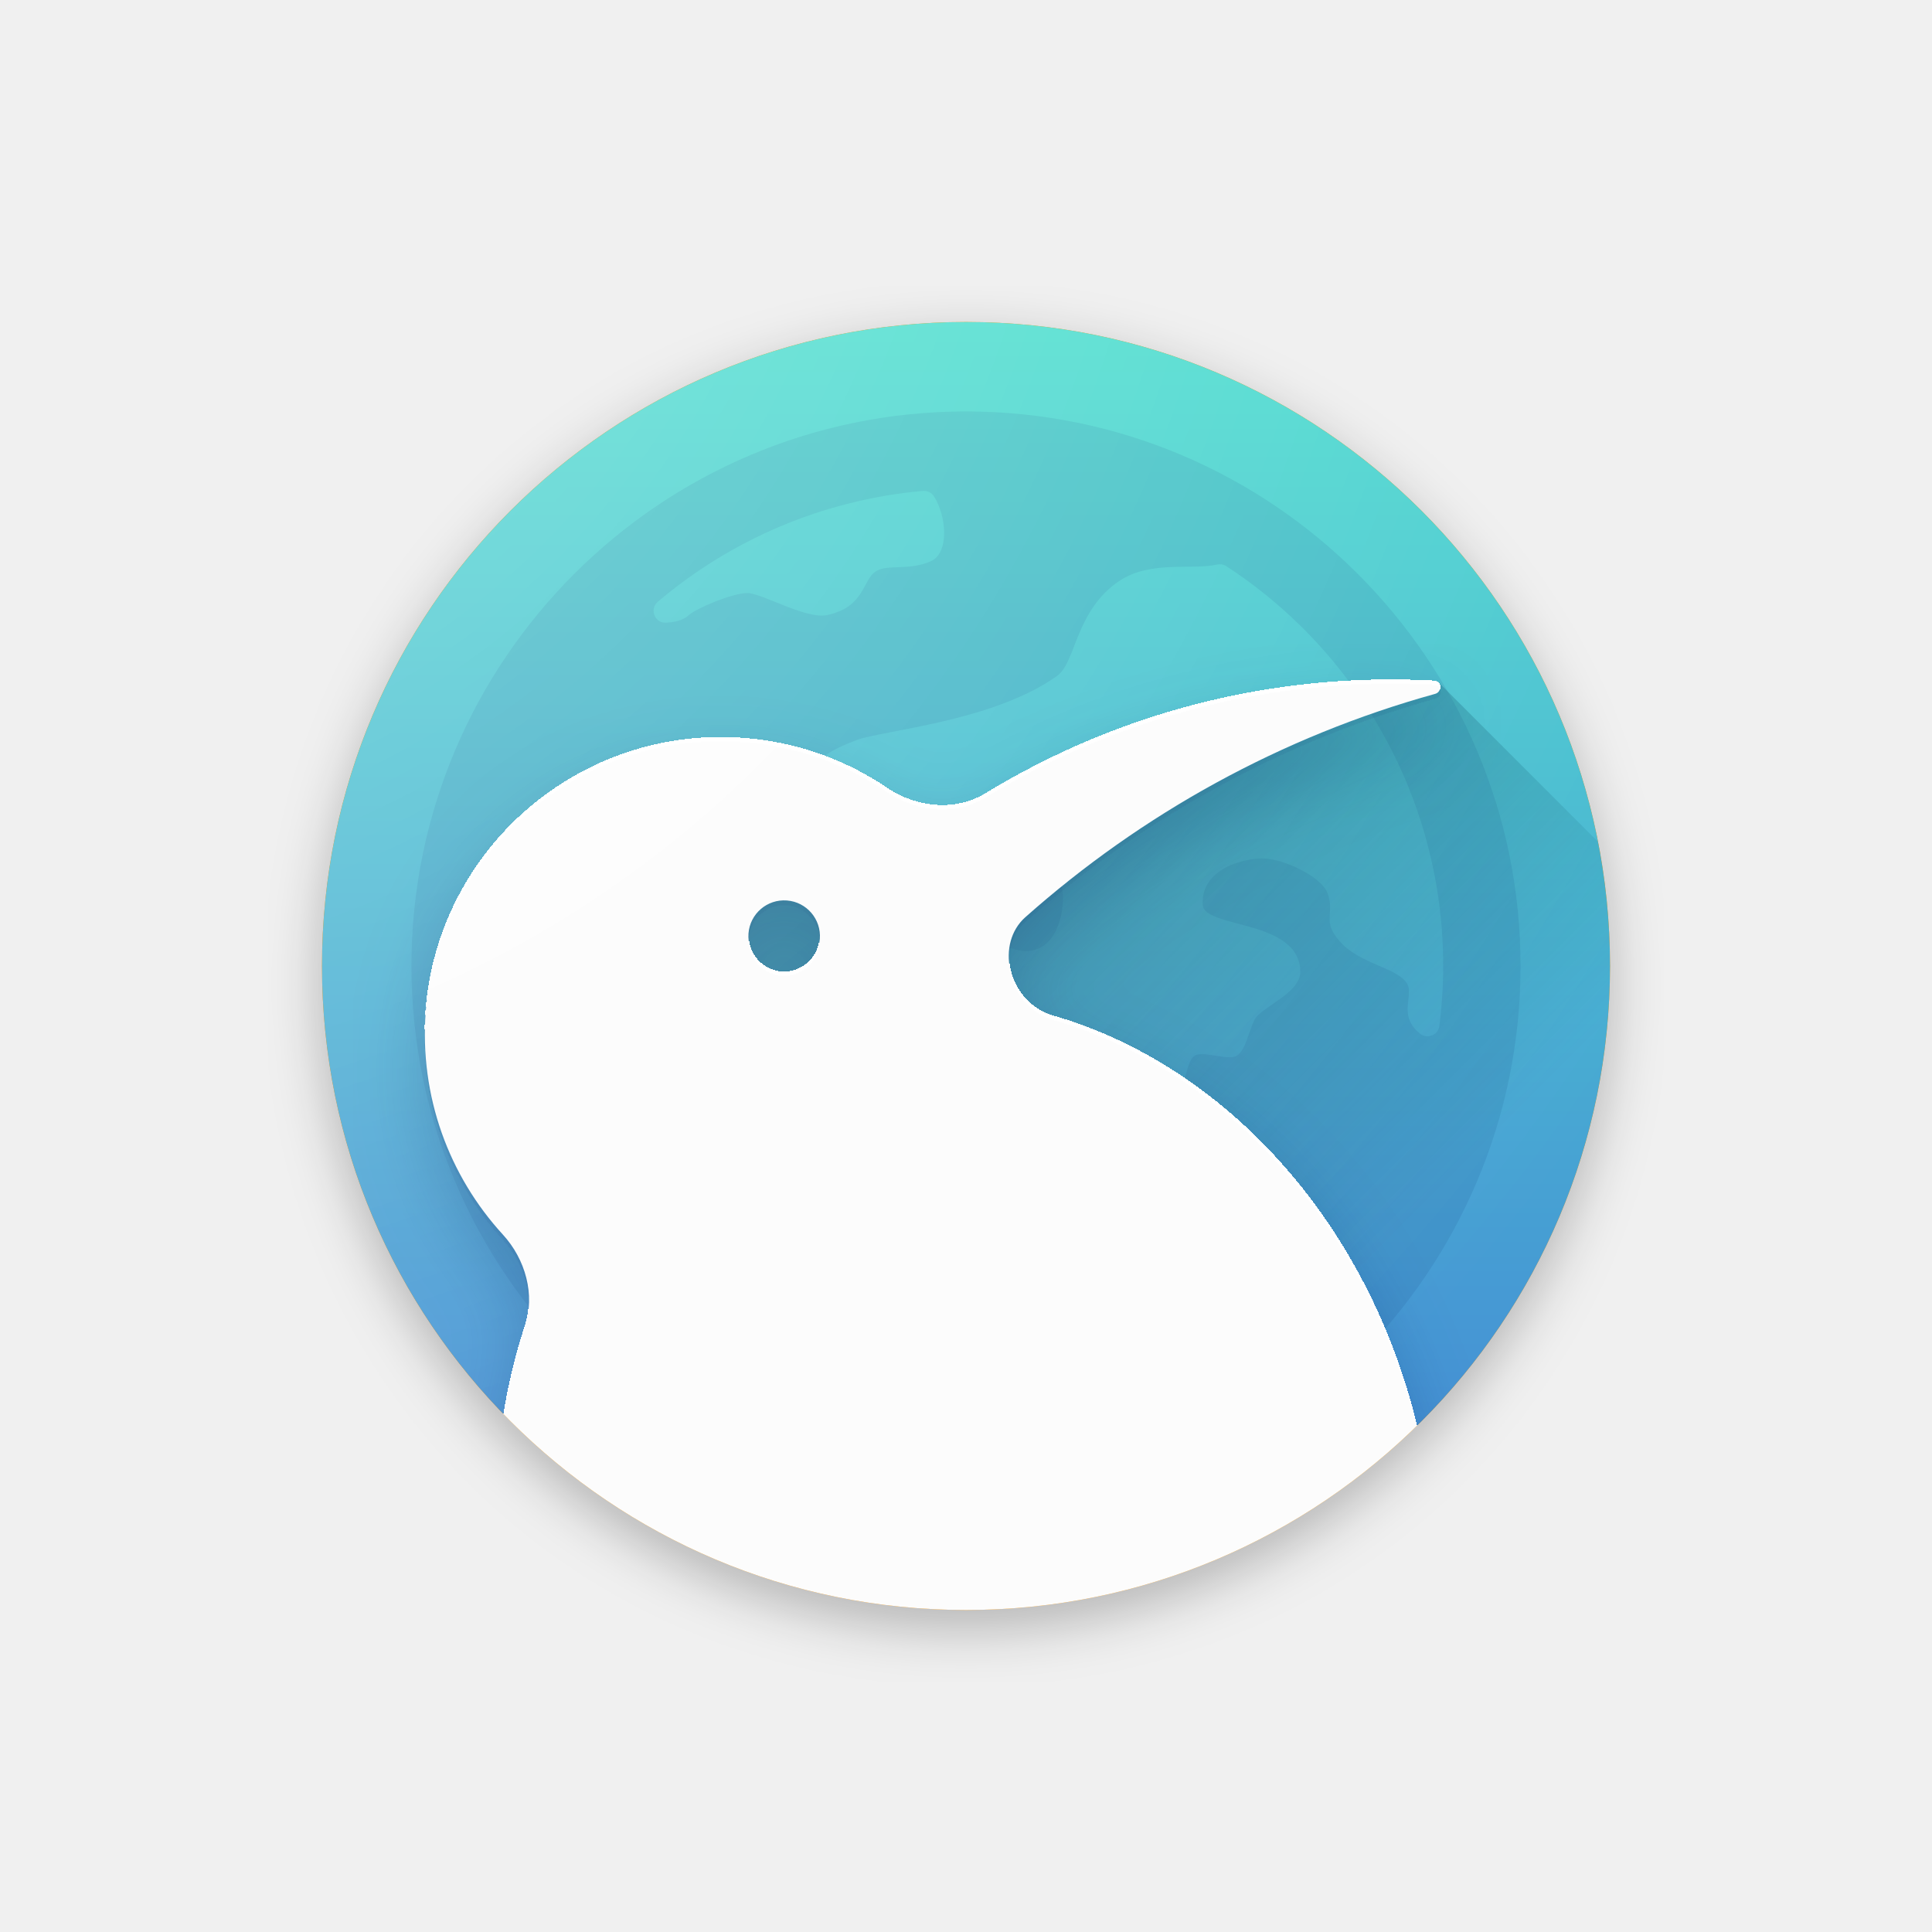
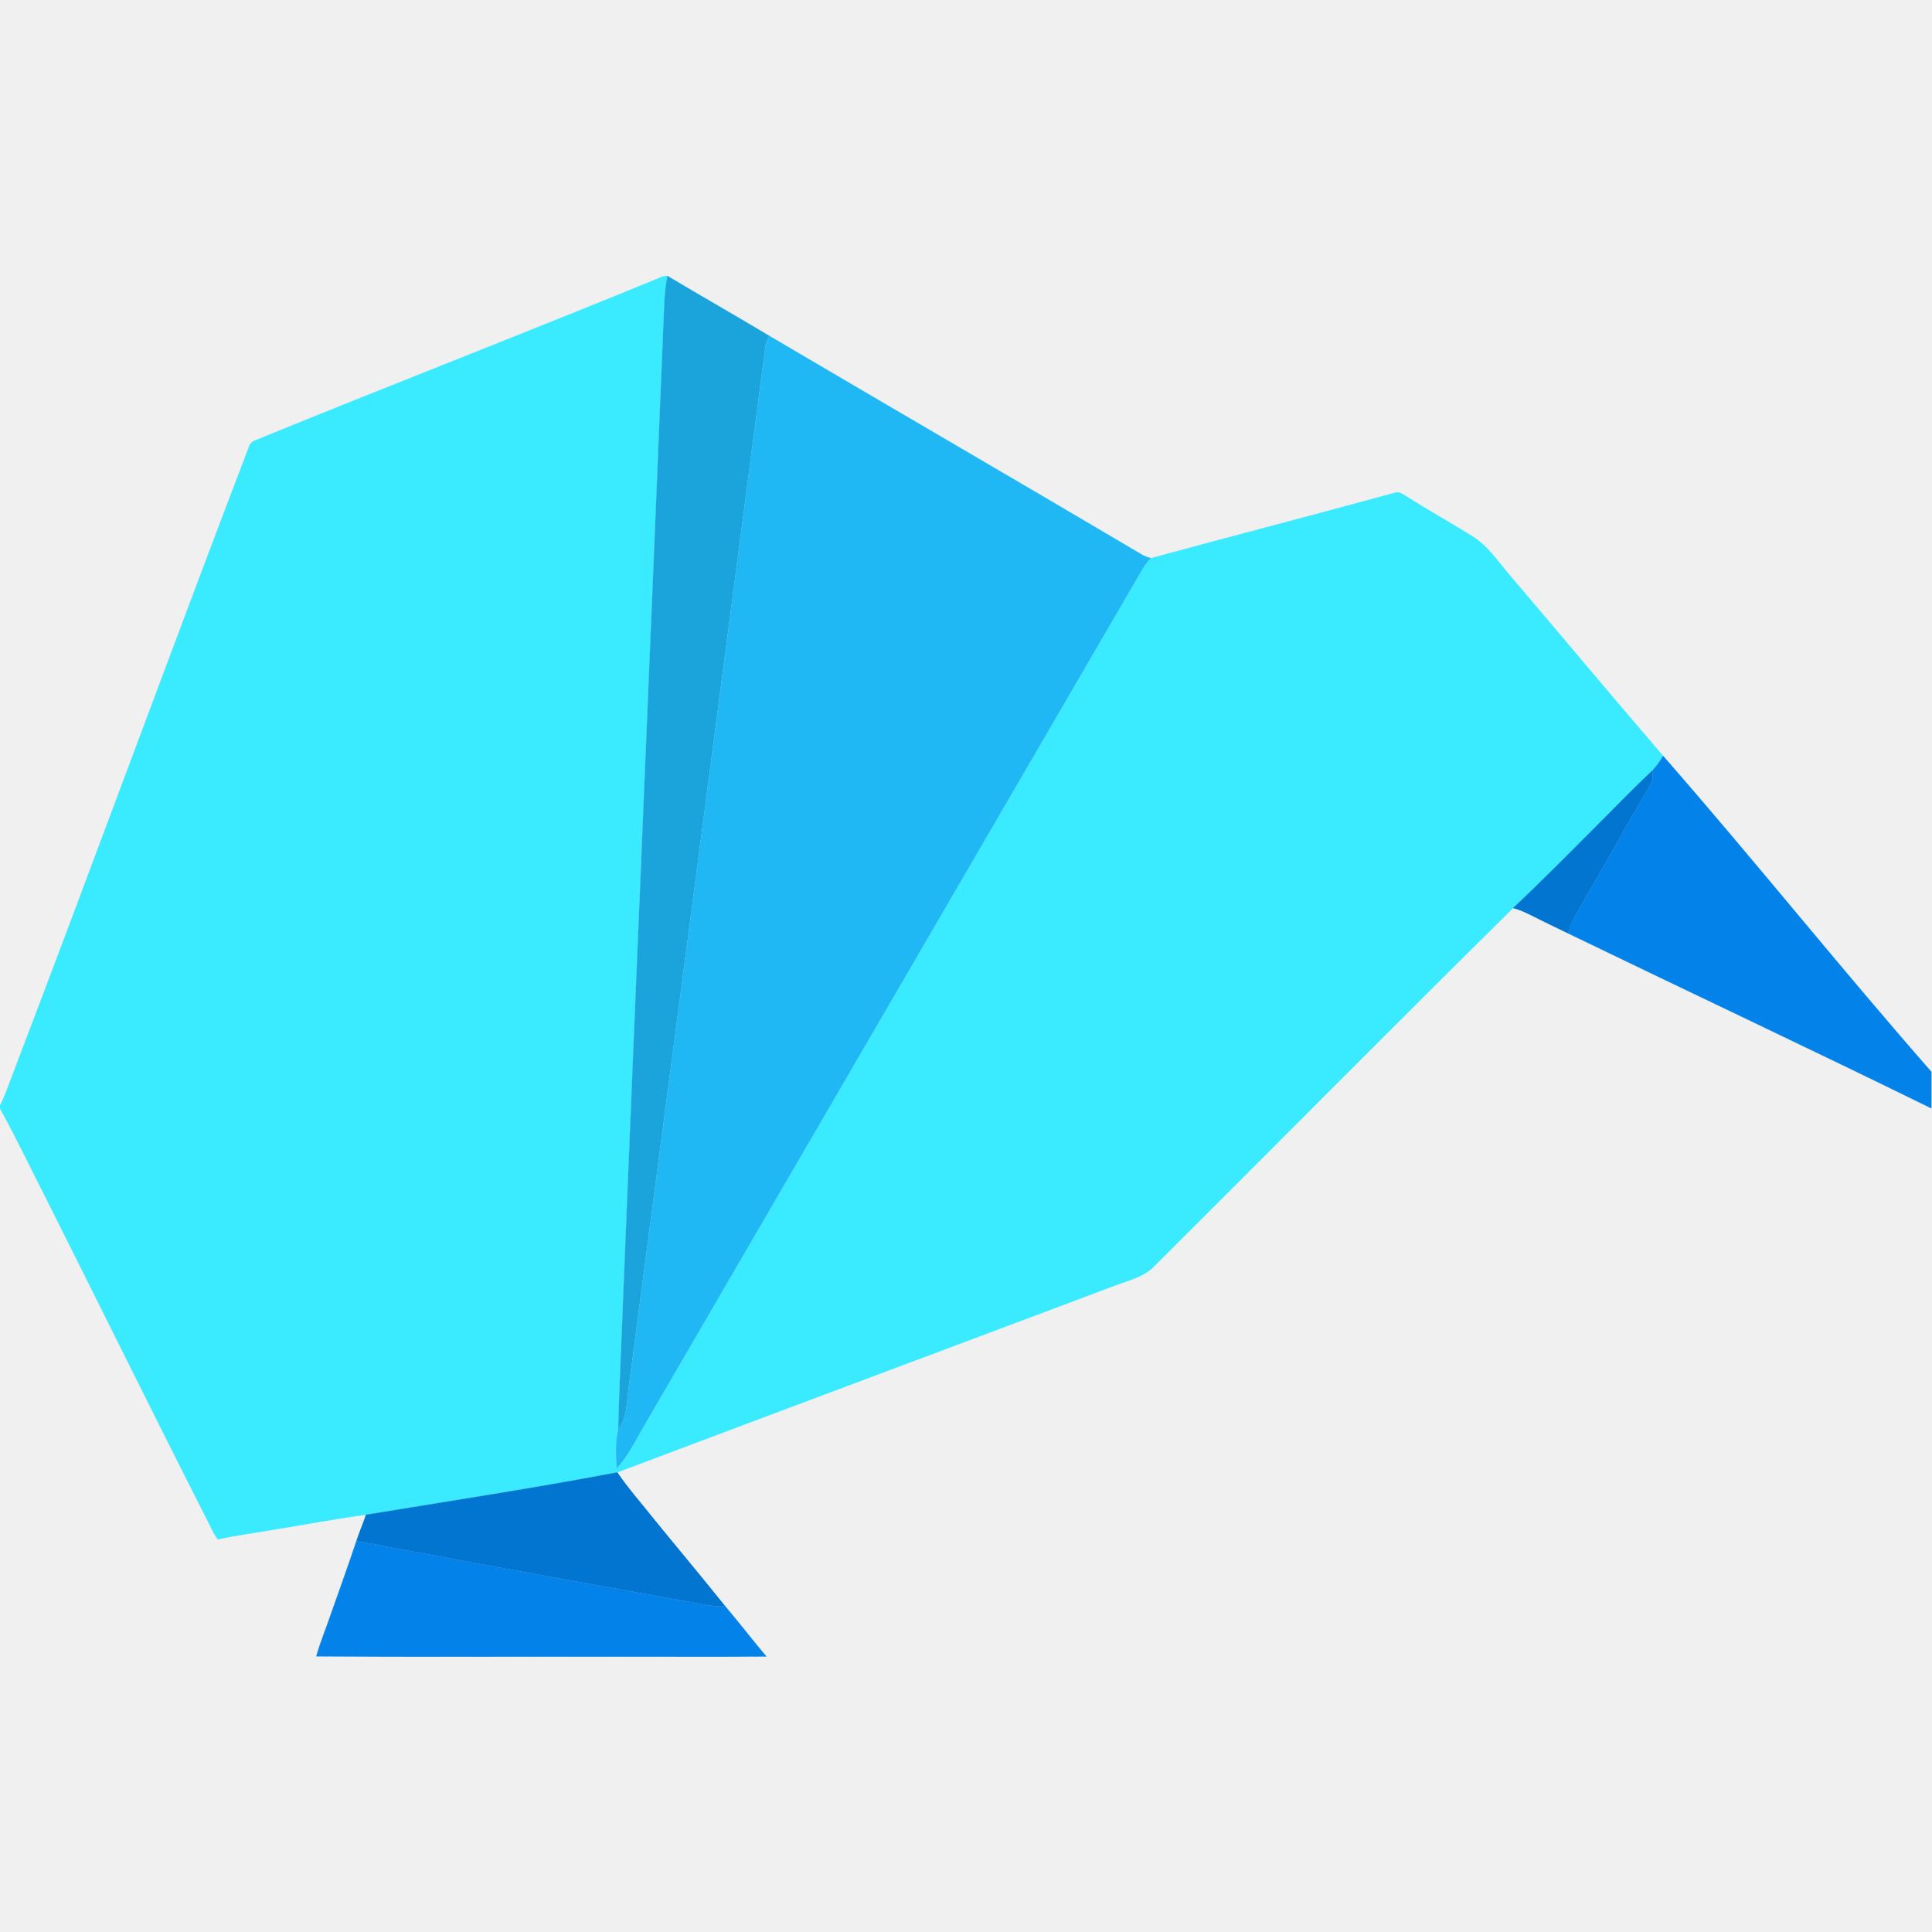
- <svg xmlns="http://www.w3.org/2000/svg" width="432" height="432" viewBox="0 0 432 432" fill="none">
-   <g filter="url(#filter0_d_173_173)">
-     <circle cx="216" cy="216" r="144" fill="#FF9800" />
+ <svg xmlns="http://www.w3.org/2000/svg" width="432px" height="432px" viewBox="0 0 432 432" version="1.1">
+   <g id="surface1">
+     <path style="fill-rule:nonzero;fill:rgb(22.745%,91.765%,99.608%);fill-opacity:1;stroke-width:0.094;stroke-linecap:butt;stroke-linejoin:miter;stroke:rgb(22.745%,91.765%,99.608%);stroke-opacity:1;stroke-miterlimit:4;" d="M 428.31 179.184 C 429.475 178.721 430.752 178.506 432.007 178.585 C 429.995 187.8 429.961 197.218 429.52 206.591 C 420.983 416.811 411.961 627.009 403.425 837.229 C 402.396 866.57 400.779 895.898 400.146 925.25 C 398.178 933.413 398.585 941.87 399.185 950.181 C 406.85 942.017 411.497 931.695 417.173 922.175 C 522.572 740.921 628.061 559.713 733.482 378.46 C 737.201 372.694 739.802 366.091 744.833 361.263 C 797.465 346.949 850.288 333.257 902.92 318.886 C 905.249 318.05 907.42 319.463 909.342 320.639 C 923.622 329.854 938.524 338.073 952.951 347.051 C 962.912 353.292 969.503 363.253 976.954 372.049 C 1010.184 411.045 1042.995 450.391 1076.394 489.24 C 1074.393 492.576 1072.098 495.741 1069.486 498.636 C 1057.083 510.157 1045.403 522.447 1033.385 534.387 C 1015.486 552.33 997.69 570.375 979.238 587.731 C 901.314 664.637 824.329 742.504 746.755 819.772 C 740.085 826.59 730.485 828.648 721.881 831.915 C 614.459 872.325 506.935 912.417 399.546 952.917 C 345.513 963.149 291.118 971.493 236.847 980.357 C 217.061 983.014 197.433 986.712 177.714 989.923 C 165.492 992.093 153.123 993.563 141.002 996.311 C 138.357 992.987 136.785 988.995 134.818 985.264 C 99.463 915.73 65.023 845.72 29.996 776.005 C 20.001 756.49 10.628 736.647 0 717.472 L 0 715.516 C 3.765 708.031 6.298 700.026 9.373 692.247 C 60.602 558.085 109.865 423.177 161.15 289.037 C 161.772 287.127 163.208 285.725 165.085 285.046 C 252.608 249.216 340.866 215.195 428.31 179.184 Z M 428.31 179.184 " transform="matrix(0.345489,0,0,0.345489,0,0)" />
+     <path style="fill-rule:nonzero;fill:rgb(10.588%,64.314%,85.882%);fill-opacity:1;stroke-width:0.094;stroke-linecap:butt;stroke-linejoin:miter;stroke:rgb(10.588%,64.314%,85.882%);stroke-opacity:1;stroke-miterlimit:4;" d="M 432.007 178.585 C 453.84 191.655 475.978 204.194 497.777 217.298 C 497.11 219.152 496.137 220.905 495.572 222.793 C 466.13 448.209 436.484 673.625 406.76 899.008 C 405.776 907.974 405.697 917.663 400.146 925.25 C 400.779 895.898 402.396 866.57 403.425 837.229 C 411.961 627.009 420.983 416.811 429.52 206.591 C 429.961 197.218 429.995 187.8 432.007 178.585 Z M 432.007 178.585 " transform="matrix(0.345489,0,0,0.345489,0,0)" />
+     <path style="fill-rule:nonzero;fill:rgb(12.157%,71.765%,95.686%);fill-opacity:1;stroke-width:0.094;stroke-linecap:butt;stroke-linejoin:miter;stroke:rgb(12.157%,71.765%,95.686%);stroke-opacity:1;stroke-miterlimit:4;" d="M 495.572 222.793 C 496.137 220.905 497.11 219.152 497.777 217.298 C 578.335 264.774 659.198 311.695 739.666 359.296 C 741.294 360.144 743.058 360.72 744.833 361.263 C 739.802 366.091 737.201 372.694 733.482 378.46 C 628.061 559.713 522.572 740.921 417.173 922.175 C 411.497 931.695 406.85 942.017 399.185 950.181 C 398.585 941.87 398.178 933.413 400.146 925.25 C 405.697 917.663 405.776 907.974 406.76 899.008 C 436.484 673.625 466.13 448.209 495.572 222.793 Z M 495.572 222.793 " transform="matrix(0.345489,0,0,0.345489,0,0)" />
+     <path style="fill-rule:nonzero;fill:rgb(1.176%,51.373%,91.373%);fill-opacity:1;stroke-width:0.094;stroke-linecap:butt;stroke-linejoin:miter;stroke:rgb(1.176%,51.373%,91.373%);stroke-opacity:1;stroke-miterlimit:4;" d="M 1076.394 489.24 C 1135.278 556.513 1191.041 626.455 1250.004 693.66 L 1250.004 717.336 C 1171.9 678.985 1093.15 641.979 1014.831 604.08 C 1017.239 596.075 1021.615 588.906 1025.73 581.715 C 1037.455 561.974 1048.366 541.77 1059.943 521.938 C 1062.826 516.828 1066.151 511.944 1068.615 506.607 C 1069.995 504.153 1069.294 501.316 1069.486 498.636 C 1072.098 495.741 1074.393 492.576 1076.394 489.24 Z M 1076.394 489.24 " transform="matrix(0.345489,0,0,0.345489,0,0)" />
+     <path style="fill-rule:nonzero;fill:rgb(1.176%,51.373%,91.373%);fill-opacity:1;stroke-width:0.094;stroke-linecap:butt;stroke-linejoin:miter;stroke:rgb(1.176%,51.373%,91.373%);stroke-opacity:1;stroke-miterlimit:4;" d="M 213.759 1045.709 C 219.492 1029.665 225.201 1013.621 230.606 997.475 C 241.336 998.979 251.907 1001.455 262.592 1003.298 C 321.148 1014.299 379.805 1024.735 438.44 1035.363 C 448.752 1036.923 458.928 1040.021 469.454 1039.66 C 478.51 1050.299 487.013 1061.413 496.024 1072.098 C 460.352 1072.426 424.669 1072.098 388.998 1072.222 C 327.558 1072.109 266.108 1072.482 204.68 1072.007 C 207.168 1063.075 210.797 1054.505 213.759 1045.709 Z M 213.759 1045.709 " transform="matrix(0.345489,0,0,0.345489,0,0)" />
+     <path style="fill-rule:nonzero;fill:rgb(0.784%,45.882%,81.961%);fill-opacity:1;stroke-width:0.094;stroke-linecap:butt;stroke-linejoin:miter;stroke:rgb(0.784%,45.882%,81.961%);stroke-opacity:1;stroke-miterlimit:4;" d="M 1033.385 534.387 C 1045.403 522.447 1057.083 510.157 1069.486 498.636 C 1069.294 501.316 1069.995 504.153 1068.615 506.607 C 1066.151 511.944 1062.826 516.828 1059.943 521.938 C 1048.366 541.77 1037.455 561.974 1025.73 581.715 C 1021.615 588.906 1017.239 596.075 1014.831 604.08 C 1006.294 600.021 997.826 595.803 989.357 591.597 C 986.112 590.003 982.766 588.578 979.238 587.731 C 997.69 570.375 1015.486 552.33 1033.385 534.387 Z M 1033.385 534.387 " transform="matrix(0.345489,0,0,0.345489,0,0)" />
+     <path style="fill-rule:nonzero;fill:rgb(0.784%,45.882%,81.961%);fill-opacity:1;stroke-width:0.094;stroke-linecap:butt;stroke-linejoin:miter;stroke:rgb(0.784%,45.882%,81.961%);stroke-opacity:1;stroke-miterlimit:4;" d="M 236.847 980.357 C 291.118 971.493 345.513 963.149 399.546 952.917 C 406.647 963.466 415.194 972.952 423.052 982.935 C 438.463 1001.885 454.202 1020.586 469.454 1039.66 C 458.928 1040.021 448.752 1036.923 438.44 1035.363 C 379.805 1024.735 321.148 1014.299 262.592 1003.298 C 251.907 1001.455 241.336 998.979 230.606 997.475 C 232.437 991.675 234.959 986.135 236.847 980.357 Z M 236.847 980.357 " transform="matrix(0.345489,0,0,0.345489,0,0)" />
  </g>
-   <mask id="mask0_173_173" style="mask-type:alpha" maskUnits="userSpaceOnUse" x="72" y="72" width="288" height="288">
-     <circle cx="216" cy="216" r="144" fill="#FF9800" />
-   </mask>
-   <g mask="url(#mask0_173_173)">
-     <rect width="432" height="432" fill="url(#paint0_linear_173_173)" />
-     <path opacity="0.1" d="M216 92C147.627 92 92 147.627 92 216C92 284.373 147.627 340 216 340C284.373 340 340 284.373 340 216C340 147.627 284.373 92 216 92ZM321.844 229.418C321.59 231.434 319.165 232.414 317.57 231.151C312.432 227.082 316.218 222.65 314.641 219.968C312.478 216.294 304.101 215.697 299.507 210.417C295.426 205.725 298.616 204.425 296.808 199.626C295.452 196.024 286.371 191.428 281.071 191.984C274.023 192.723 268.533 196.339 268.934 202.325C269.291 207.698 290.694 205.483 290.749 217.318C290.769 222.07 281.881 225.268 280.535 227.965C279.185 230.661 278.516 234.851 276.575 236.042C274.589 237.262 269.184 234.883 267.134 236.042C265.384 237.031 265.283 242.236 263.538 243.234C261.439 244.433 251.551 245.63 248.401 249.679C245.255 253.725 246.752 263.916 245.105 267.062C243.384 270.347 238.063 276.353 237.164 280.699C235.849 287.049 238.565 294.103 237.014 298.532C233.36 308.974 210.746 314.433 200.148 306.624C194.453 302.428 199.352 294.881 195.652 290.14C193.717 287.66 191.307 287.594 187.261 282.199C183.215 276.803 188.311 270.061 185.311 265.116C181.456 258.754 155.872 251.565 151.745 242.337C148.466 235.004 147.999 217.612 150.245 210.417C151.814 205.394 160.843 203.139 164.182 200.376C167.167 197.908 169.728 191.684 176.32 190.635C181.721 189.775 187.561 195.58 190.257 197.377C192.953 199.176 197.899 196.477 202.395 197.827C206.89 199.176 222.174 212.664 229.369 212.664C236.561 212.664 238.36 203.222 237.461 198.277C236.561 193.331 228.019 193.781 224.873 191.532C221.727 189.285 217.681 180.744 212.286 180.744C206.89 180.744 197.899 186.476 191.157 187.373C184.415 188.273 180.351 183.157 180.031 176.92C179.694 170.403 186.603 167.32 191.607 165.457C197.339 163.32 222.289 161.299 236.451 151.07C240.575 148.091 240.515 136.357 250.388 129.829C257.231 125.304 266.526 127.476 271.97 126.261C272.734 126.091 273.536 126.161 274.191 126.587C307.988 148.625 327.069 188.094 321.844 229.418ZM206.331 109.769C207.303 109.683 208.272 110.121 208.805 110.937C211.64 115.272 212.335 123.623 208.156 125.48C203.228 127.672 198.652 126.12 195.973 127.672C192.772 129.523 193.576 135.683 184.945 137.531C180.207 138.546 170.365 132.603 167.081 132.603C163.796 132.603 155.58 136.043 153.937 137.609C152.832 138.661 150.77 139.186 148.812 139.232C146.367 139.293 145.193 136.158 147.062 134.575C163.346 120.771 183.835 111.791 206.331 109.769Z" fill="#002B6D" />
-     <g clip-path="url(#clip0_173_173)">
-       <path d="M220.643 177.432C249.734 159.708 284.284 150.286 320.849 152.258C321.391 152.287 321.778 152.549 322 152.907L432 262.907V432H294.326H146.552C130.444 414.414 118.539 391.249 113.563 364.709C109.072 340.752 110.839 317.312 117.583 296.629C119.911 289.49 117.716 281.586 112.644 276.051C100.68 262.996 93.941 245.199 95.402 226.135C98.2 189.615 130.029 162.275 166.494 165.069C178.361 165.978 189.256 169.967 198.459 176.193C205.061 180.659 213.835 181.579 220.643 177.432Z" fill="url(#paint1_linear_173_173)" />
-       <g filter="url(#filter1_ddi_173_173)">
-         <path fill-rule="evenodd" clip-rule="evenodd" d="M320.893 155.152C322.52 154.702 322.33 152.349 320.645 152.258C284.079 150.286 249.53 159.709 220.438 177.432C213.631 181.579 204.857 180.659 198.254 176.193C189.051 169.967 178.156 165.979 166.29 165.07C129.825 162.276 97.995 189.616 95.197 226.135C93.737 245.199 100.476 262.996 112.439 276.051C117.512 281.587 119.706 289.491 117.378 296.629C110.634 317.313 108.867 340.752 113.359 364.709C125.831 431.234 181.839 476.559 238.456 465.944C295.073 455.33 330.86 392.795 318.388 326.27C309.065 276.542 275.415 238.66 235.369 227.134C230.575 225.754 226.963 221.663 225.884 216.793C224.939 212.525 225.992 207.999 229.259 205.096C255.311 181.946 286.568 164.658 320.893 155.152ZM174.73 217.3C179.135 217.638 182.98 214.34 183.317 209.935C183.655 205.53 180.357 201.685 175.952 201.347C171.547 201.01 167.702 204.307 167.364 208.713C167.027 213.118 170.324 216.963 174.73 217.3Z" fill="#FCFCFC" />
-       </g>
-       <rect width="432" height="432" fill="url(#paint2_radial_173_173)" />
-     </g>
-   </g>
-   <defs>
-     <filter id="filter0_d_173_173" x="60" y="64" width="312" height="312" filterUnits="userSpaceOnUse" color-interpolation-filters="sRGB">
-       <feFlood flood-opacity="0" result="BackgroundImageFix" />
-       <feColorMatrix in="SourceAlpha" type="matrix" values="0 0 0 0 0 0 0 0 0 0 0 0 0 0 0 0 0 0 127 0" result="hardAlpha" />
-       <feOffset dy="4" />
-       <feGaussianBlur stdDeviation="6" />
-       <feColorMatrix type="matrix" values="0 0 0 0 0 0 0 0 0 0 0 0 0 0 0 0 0 0 0.25 0" />
-       <feBlend mode="normal" in2="BackgroundImageFix" result="effect1_dropShadow_173_173" />
-       <feBlend mode="normal" in="SourceGraphic" in2="effect1_dropShadow_173_173" result="shape" />
-     </filter>
-     <filter id="filter1_ddi_173_173" x="79" y="144" width="259.016" height="347.486" filterUnits="userSpaceOnUse" color-interpolation-filters="sRGB">
-       <feFlood flood-opacity="0" result="BackgroundImageFix" />
-       <feColorMatrix in="SourceAlpha" type="matrix" values="0 0 0 0 0 0 0 0 0 0 0 0 0 0 0 0 0 0 127 0" result="hardAlpha" />
-       <feOffset dy="8" />
-       <feGaussianBlur stdDeviation="8" />
-       <feColorMatrix type="matrix" values="0 0 0 0 0 0 0 0 0 0.198 0 0 0 0 0.43 0 0 0 0.3 0" />
-       <feBlend mode="normal" in2="BackgroundImageFix" result="effect1_dropShadow_173_173" />
-       <feColorMatrix in="SourceAlpha" type="matrix" values="0 0 0 0 0 0 0 0 0 0 0 0 0 0 0 0 0 0 127 0" result="hardAlpha" />
-       <feOffset dy="1" />
-       <feColorMatrix type="matrix" values="0 0 0 0 0 0 0 0 0 0.196 0 0 0 0 0.431 0 0 0 0.1 0" />
-       <feBlend mode="normal" in2="effect1_dropShadow_173_173" result="effect2_dropShadow_173_173" />
-       <feBlend mode="normal" in="SourceGraphic" in2="effect2_dropShadow_173_173" result="shape" />
-       <feColorMatrix in="SourceAlpha" type="matrix" values="0 0 0 0 0 0 0 0 0 0 0 0 0 0 0 0 0 0 127 0" result="hardAlpha" />
-       <feOffset dy="1" />
-       <feComposite in2="hardAlpha" operator="arithmetic" k2="-1" k3="1" />
-       <feColorMatrix type="matrix" values="0 0 0 0 1 0 0 0 0 1 0 0 0 0 1 0 0 0 1 0" />
-       <feBlend mode="normal" in2="shape" result="effect3_innerShadow_173_173" />
-     </filter>
-     <linearGradient id="paint0_linear_173_173" x1="216" y1="0" x2="216" y2="432" gradientUnits="userSpaceOnUse">
-       <stop stop-color="#49F3CB" />
-       <stop offset="1" stop-color="#456ED8" />
-     </linearGradient>
-     <linearGradient id="paint1_linear_173_173" x1="225.42" y1="190.516" x2="311.5" y2="276.597" gradientUnits="userSpaceOnUse">
-       <stop stop-color="#00485F" stop-opacity="0.4" />
-       <stop offset="1" stop-color="#00485F" stop-opacity="0" />
-     </linearGradient>
-     <radialGradient id="paint2_radial_173_173" cx="0" cy="0" r="1" gradientUnits="userSpaceOnUse" gradientTransform="rotate(45) scale(610.94)">
-       <stop offset="0.141" stop-color="white" stop-opacity="0.3" />
-       <stop offset="0.713" stop-color="white" stop-opacity="0" />
-     </radialGradient>
-     <clipPath id="clip0_173_173">
-       <rect width="432" height="432" fill="white" />
-     </clipPath>
-   </defs>
</svg>
